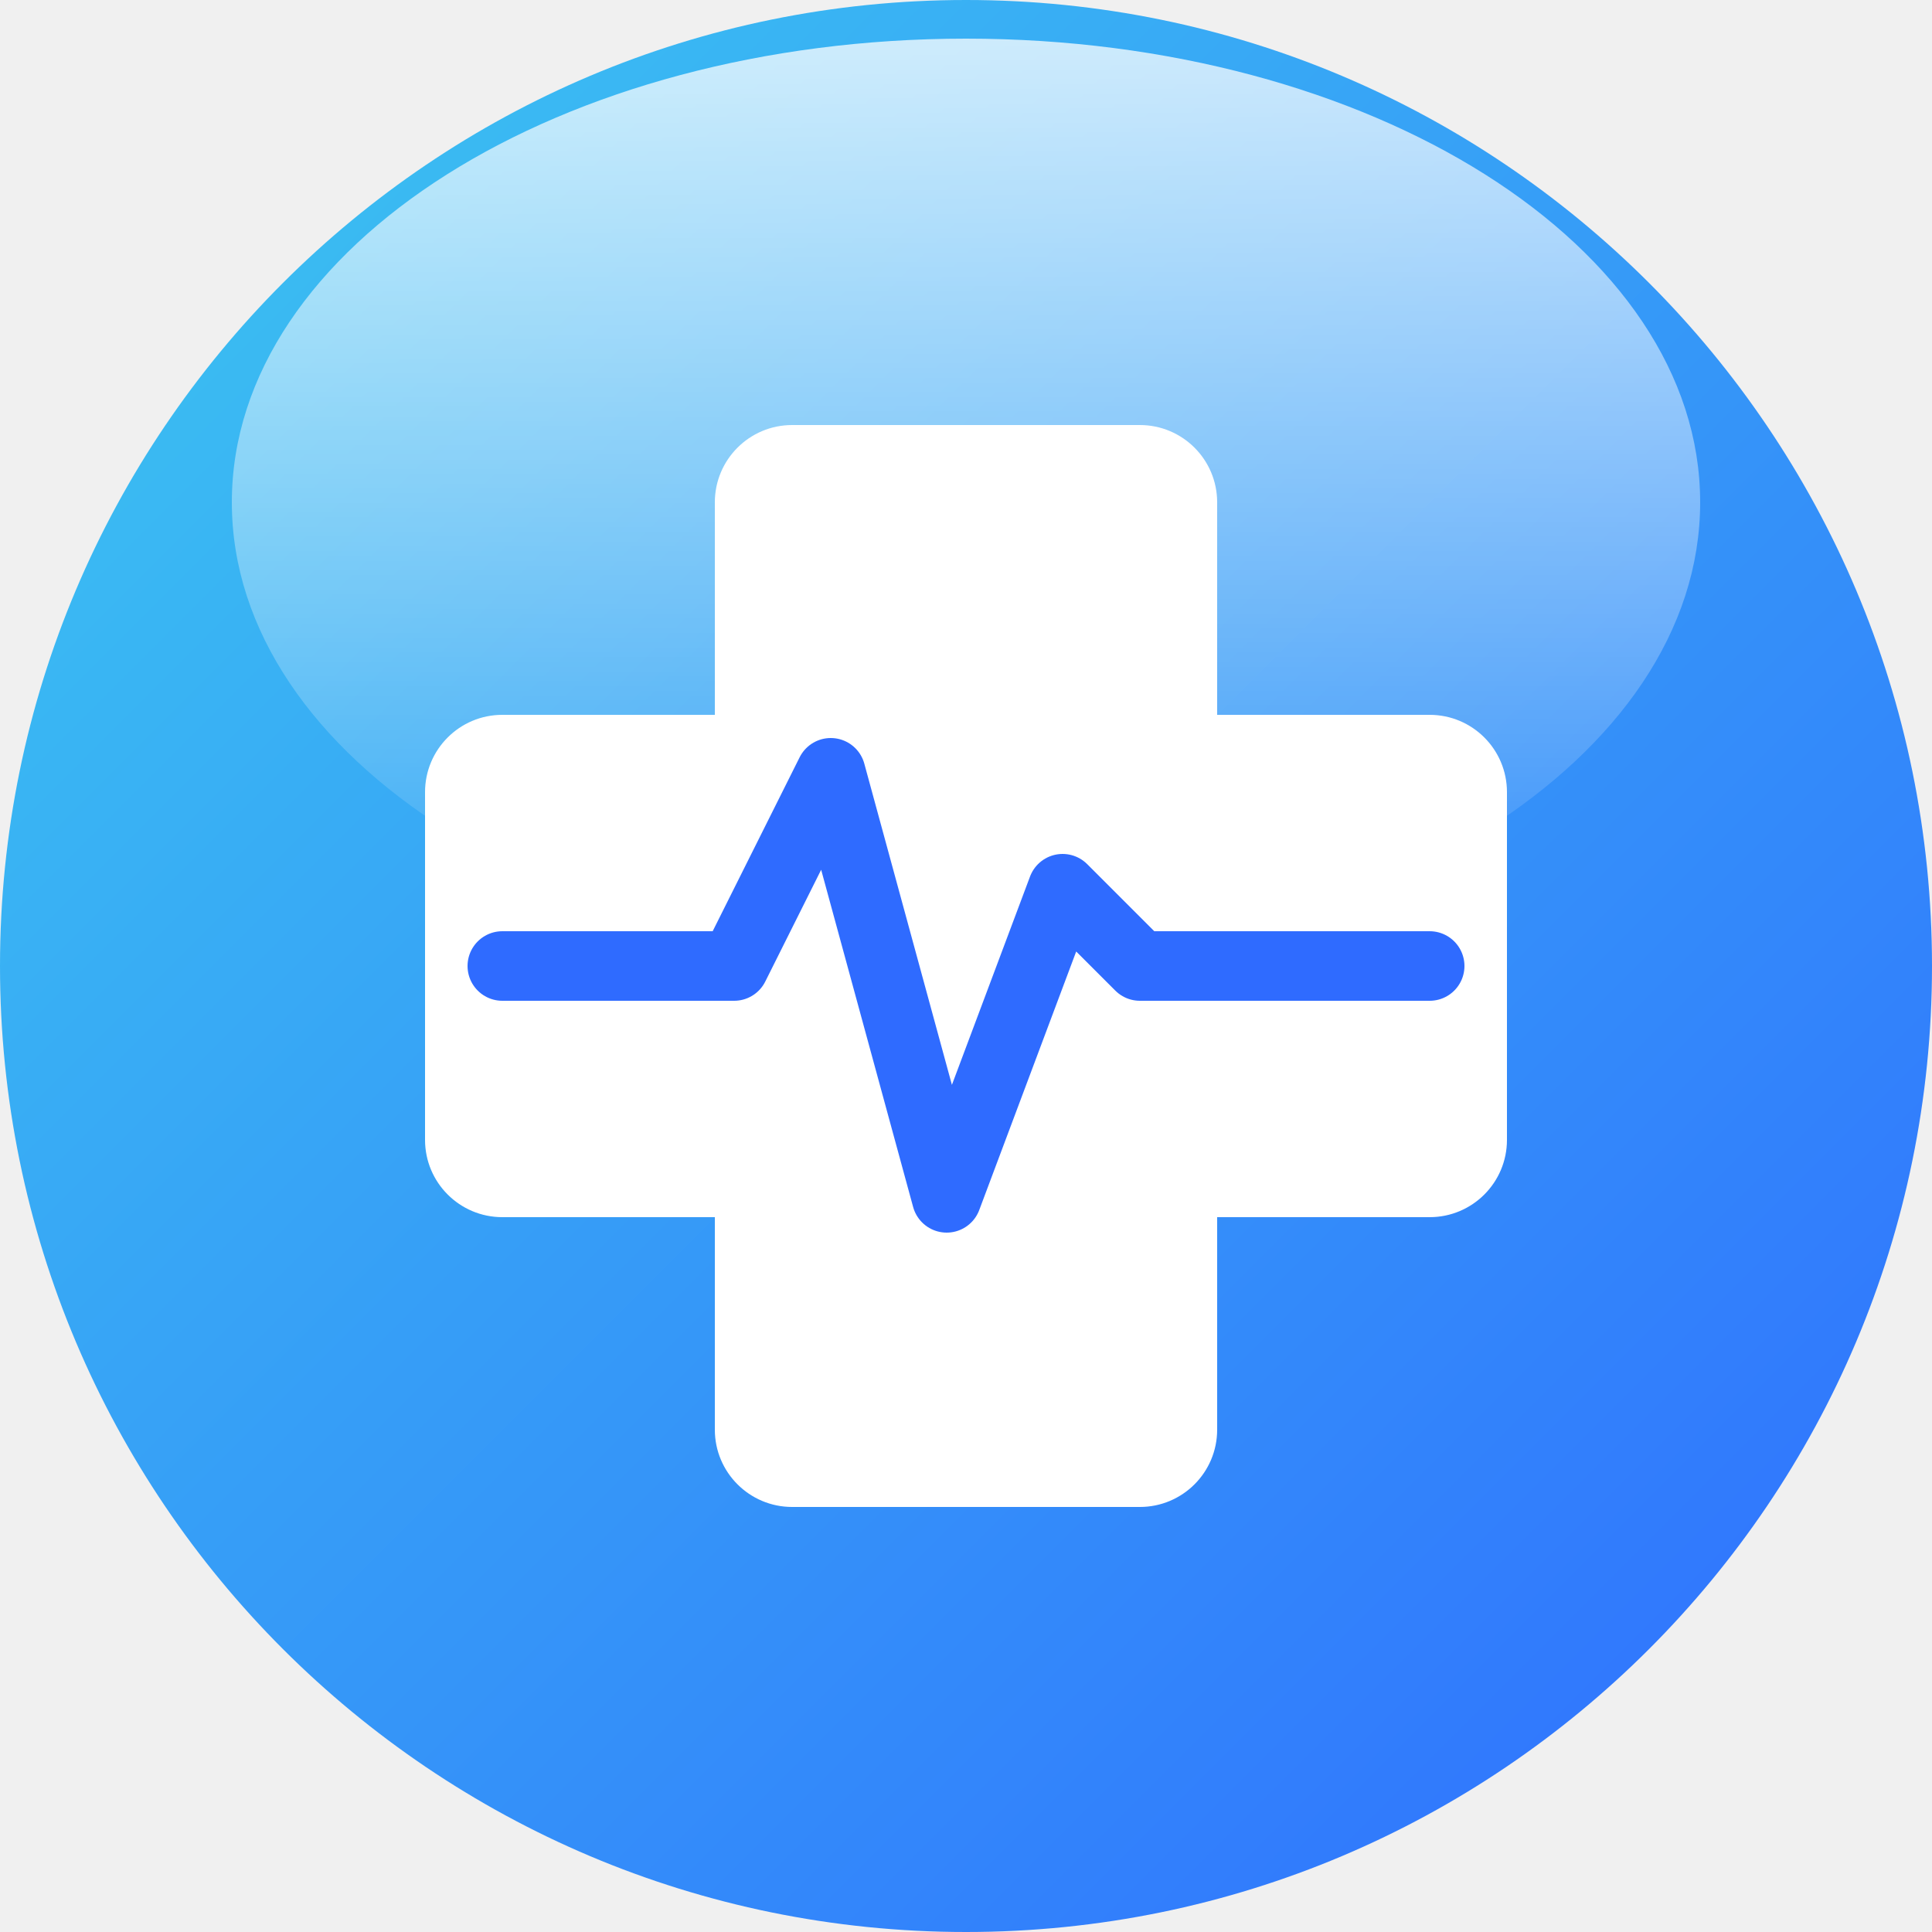
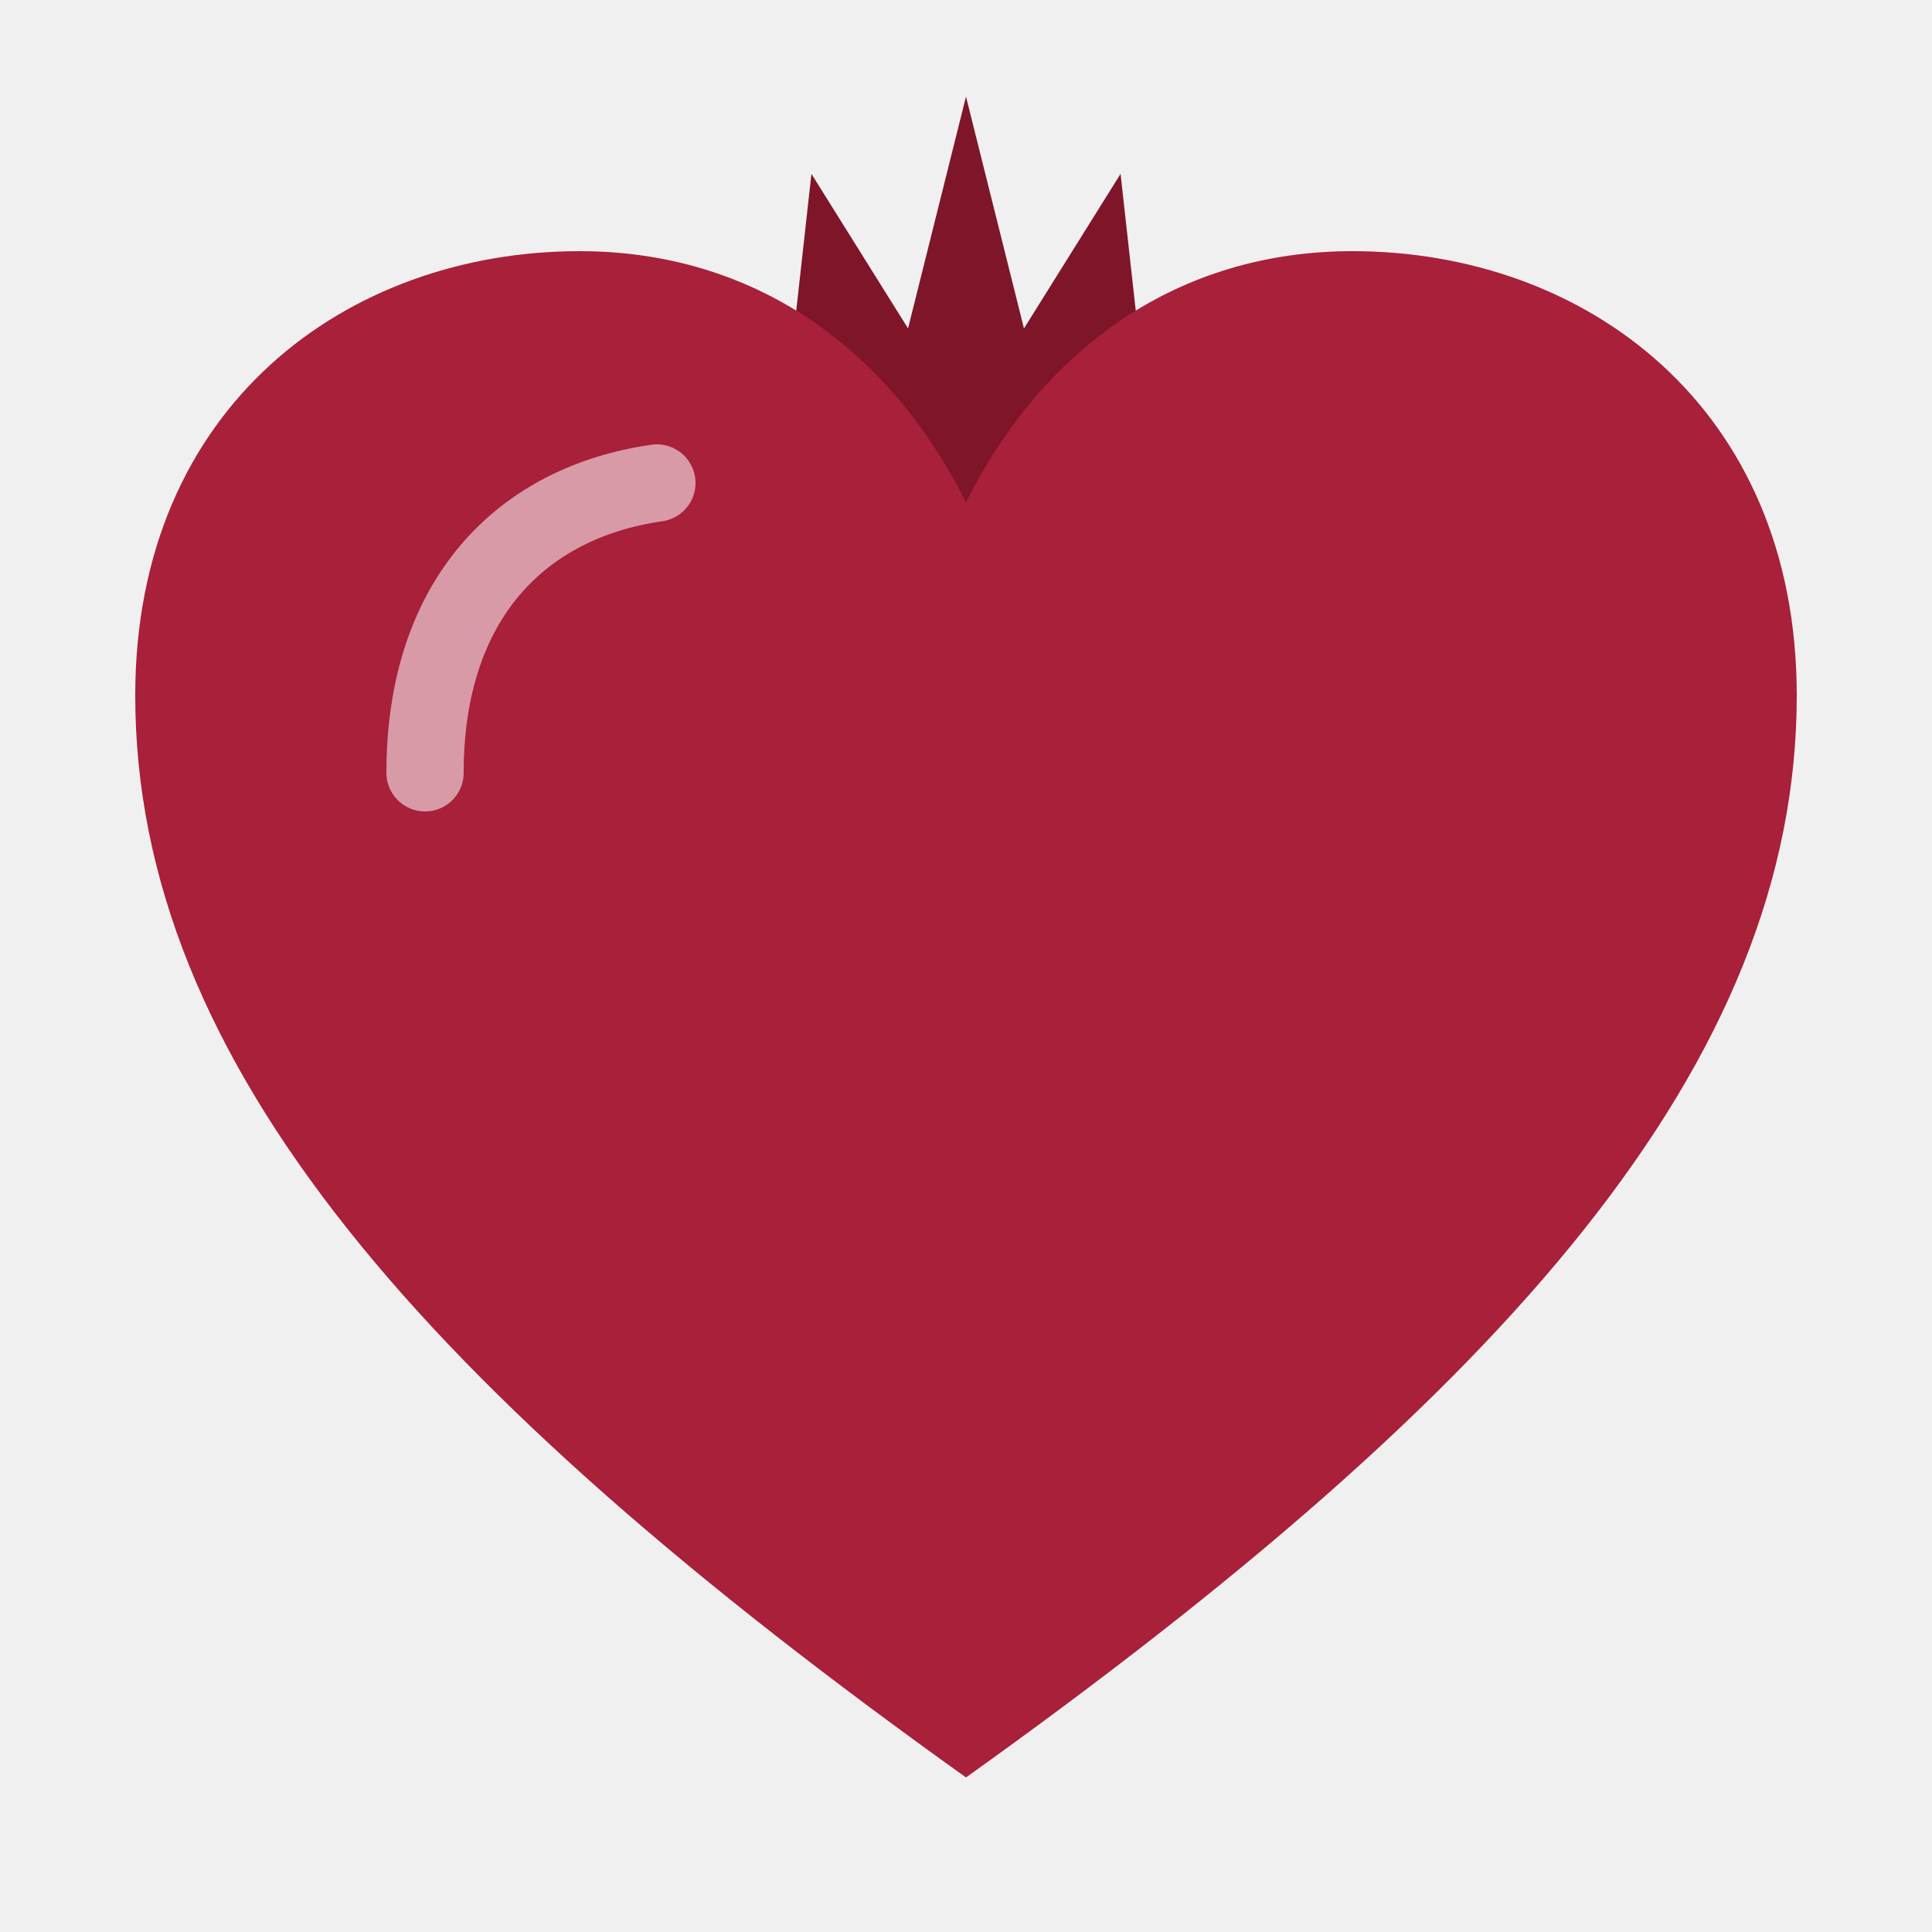
<svg xmlns="http://www.w3.org/2000/svg" viewBox="0 0 100 100" width="100" height="100">
-   <defs>
-     <linearGradient id="lg" x1="0" y1="0" x2="1" y2="1">
-       <stop offset="0" stop-color="#3CC8F0" />
-       <stop offset="1" stop-color="#2F6BFF" />
-     </linearGradient>
-     <linearGradient id="lg2" x1="0" y1="0" x2="0" y2="1">
-       <stop offset="0" stop-color="#fff" stop-opacity=".75" />
-       <stop offset="1" stop-color="#fff" stop-opacity="0" />
-     </linearGradient>
-   </defs>
-   <circle cx="50" cy="50" r="50" fill="url(#lg)" />
-   <ellipse cx="50" cy="26" rx="38" ry="24" fill="url(#lg2)" />
-   <path d="M41 22h18a4 4 0 0 1 4 4v11h11a4 4 0 0 1 4 4v18a4 4 0 0 1-4 4H63v11a4 4 0 0 1-4 4H41a4 4 0 0 1-4-4V63H26a4 4 0 0 1-4-4V41a4 4 0 0 1 4-4h11V26a4 4 0 0 1 4-4z" fill="#fff" />
-   <polyline points="26,50 38,50 43,40 49,62 55,46 59,50 74,50" fill="none" stroke="#2F6BFF" stroke-width="3.6" stroke-linecap="round" stroke-linejoin="round" />
+   <path d="M40 27 L42 9 L47 17 L50 5 L53 17 L58 9 L60 27 Z" fill="#7E1529" />
+   <path d="M50 92 C22 72 7 55 7 36 C7 21 18 13 30 13 C39 13 46 18 50 26 C54 18 61 13 70 13 C82 13 93 21 93 36 C93 55 78 72 50 92 Z" fill="#A8203A" />
+   <path d="M22 40 C22 31 27 26 34 25" fill="none" stroke="#fff" stroke-opacity=".55" stroke-width="4" stroke-linecap="round" />
</svg>
